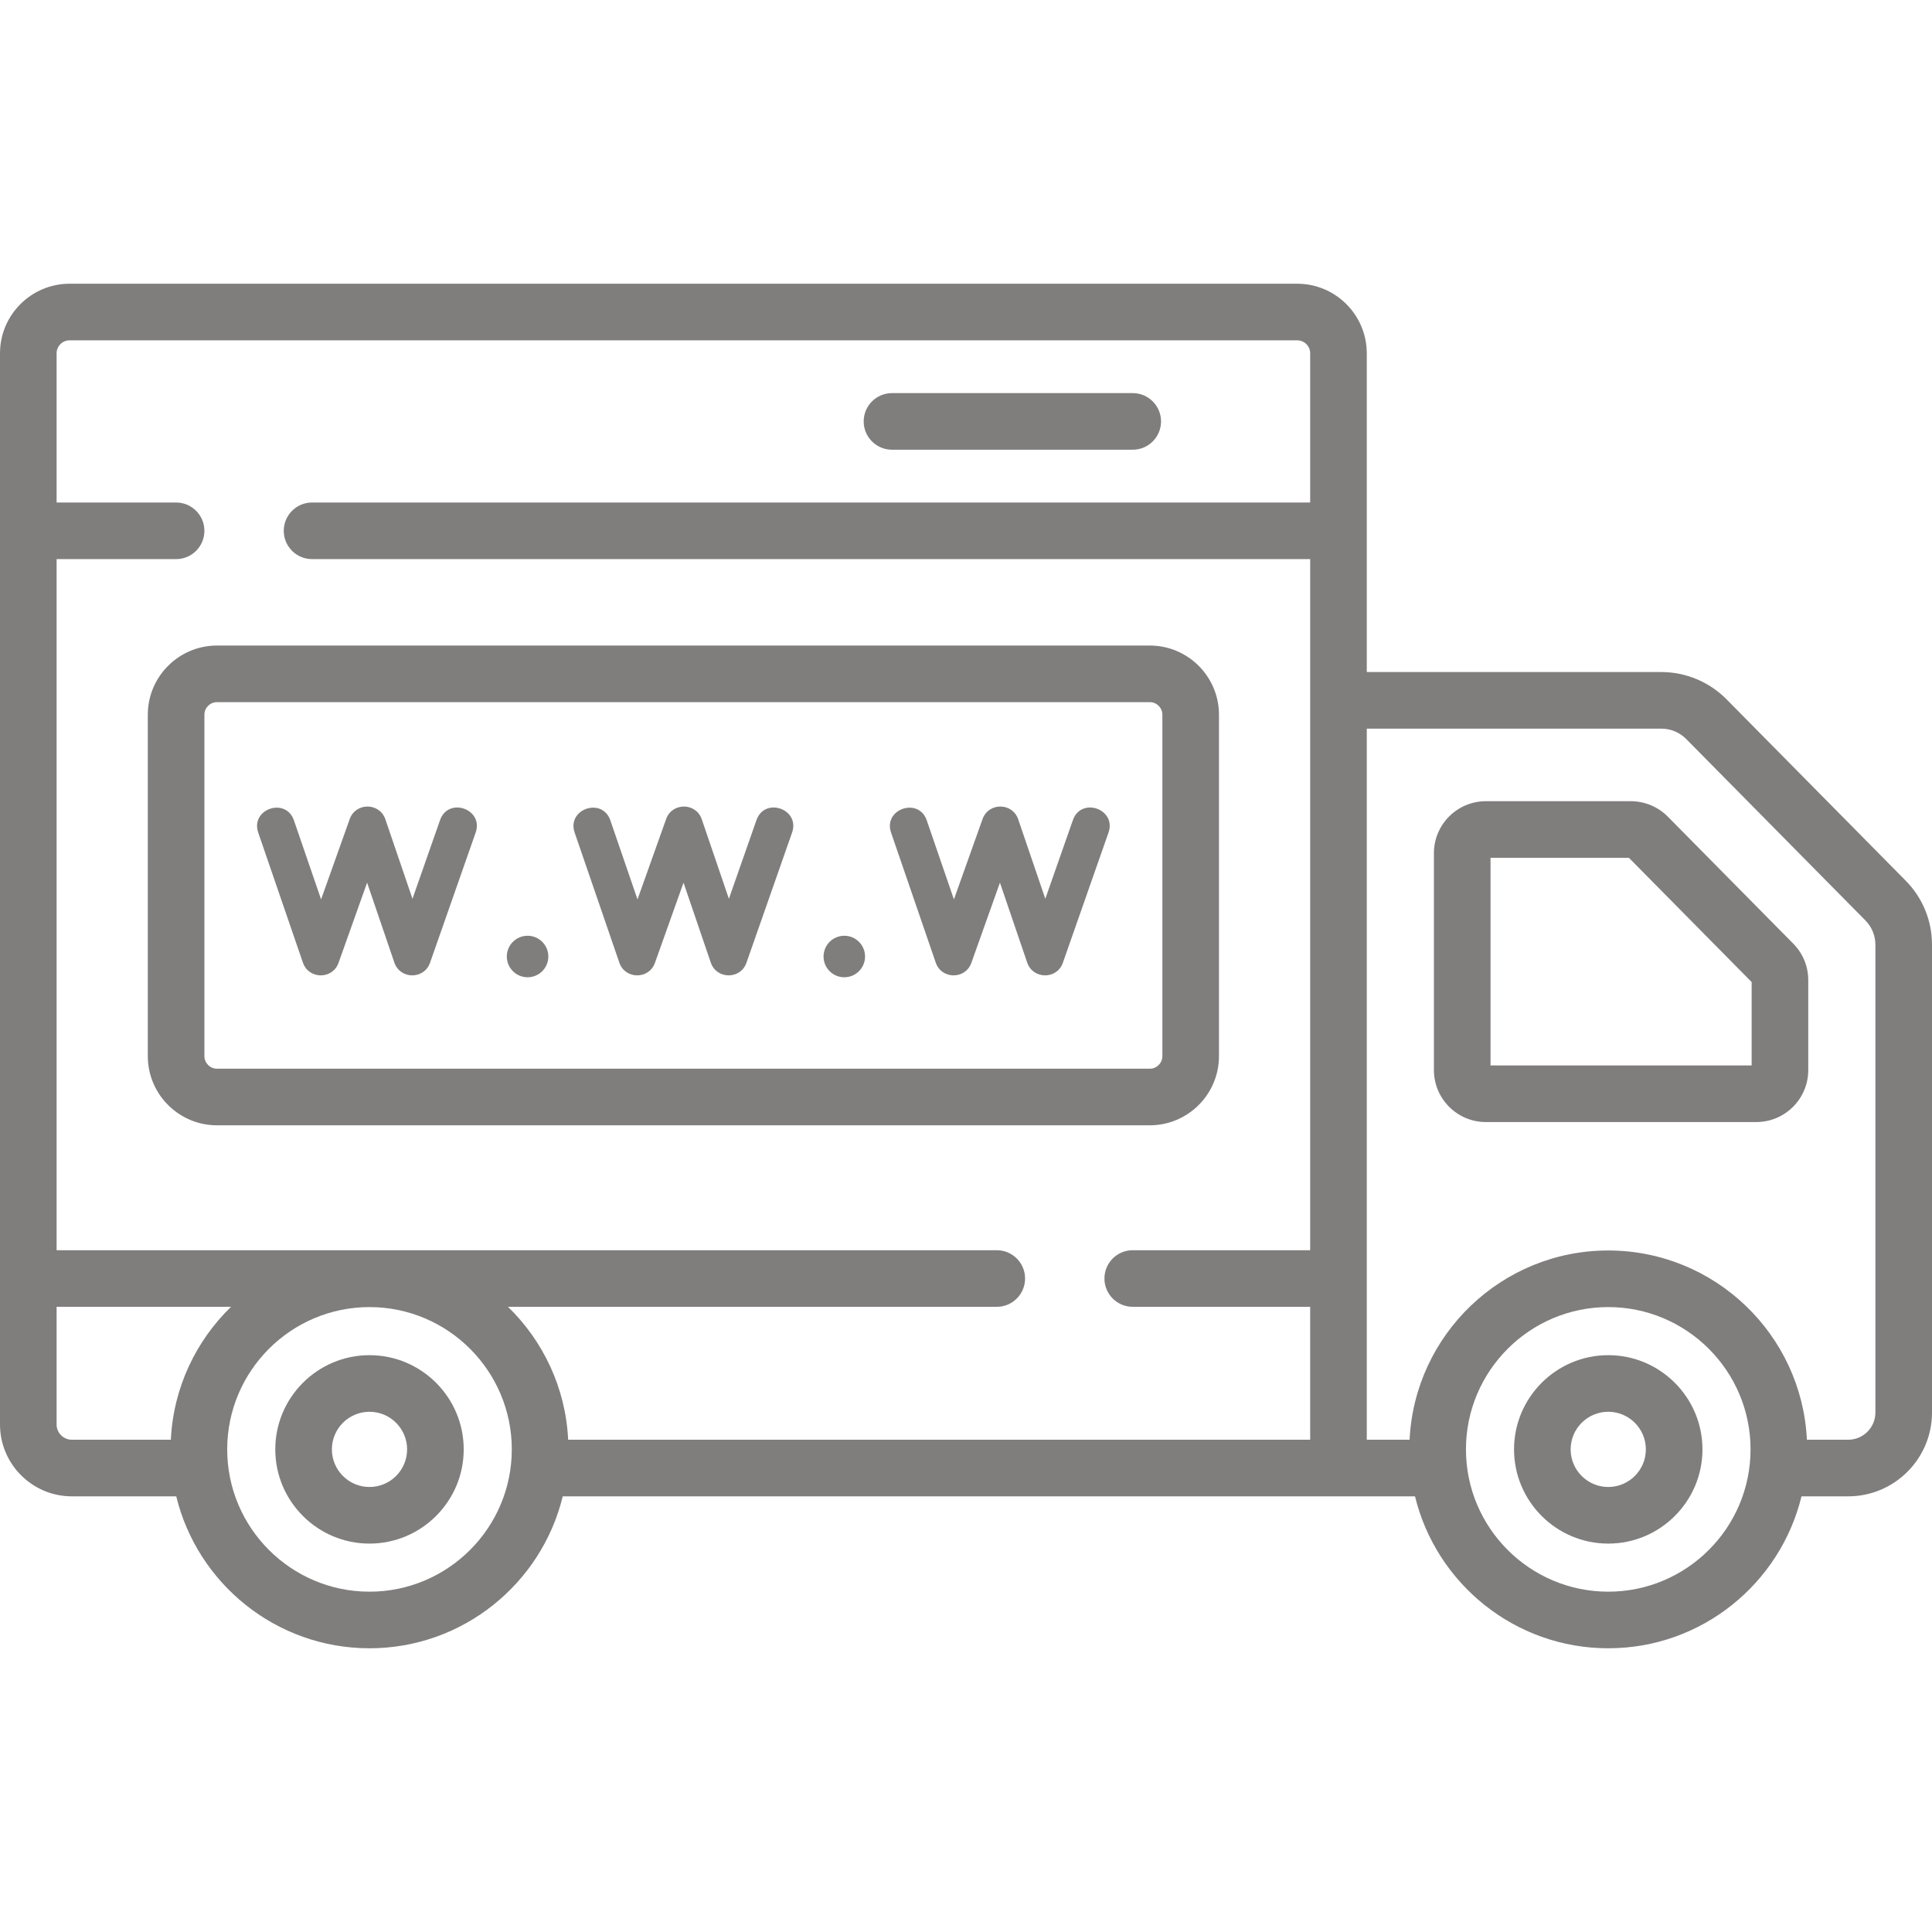
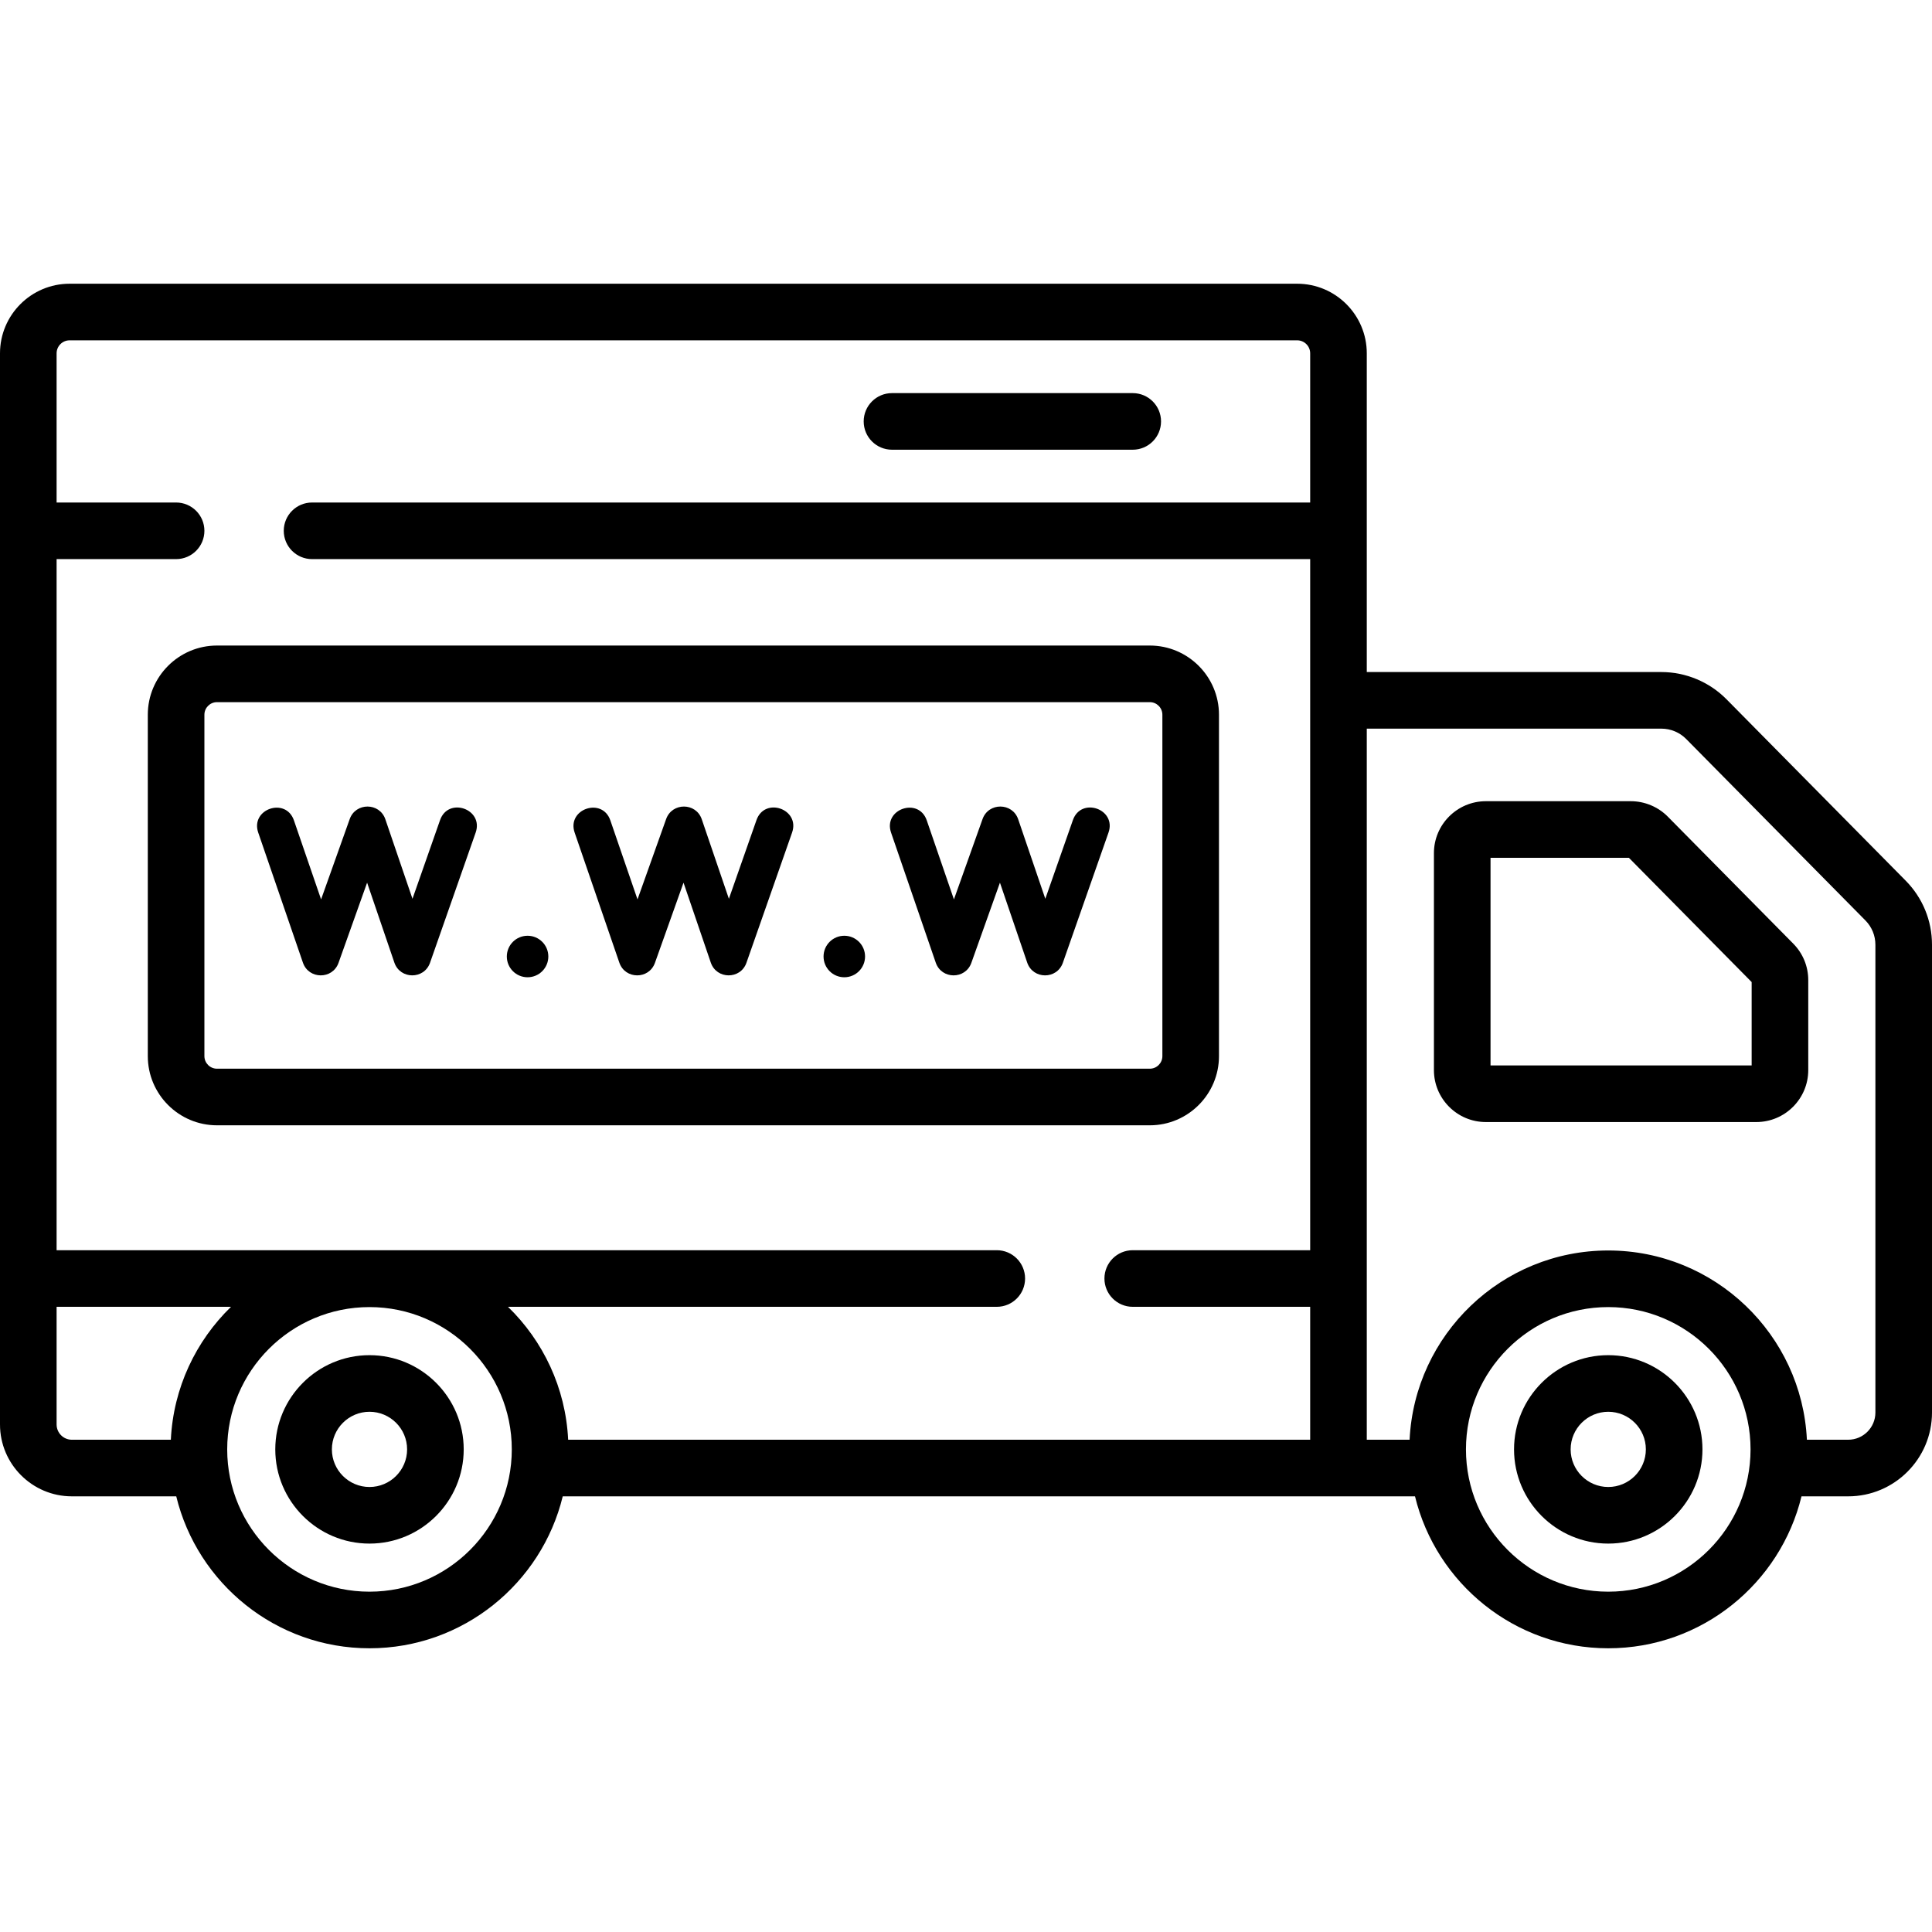
- <svg xmlns="http://www.w3.org/2000/svg" version="1.1" width="512" height="512" x="0" y="0" viewBox="0 0 512 512" style="enable-background:new 0 0 512 512" xml:space="preserve" class="">
+ <svg xmlns="http://www.w3.org/2000/svg" version="1.1" x="0" y="0" viewBox="0 0 512 512" style="enable-background:new 0 0 512 512" xml:space="preserve" class="">
  <g>
-     <path d="m505.023 233.382-47.509-48.095c-4.513-4.567-10.782-7.187-17.202-7.187h-78.101v-84.466c0-10.17-8.274-18.444-18.445-18.444h-325.321c-10.171 0-18.445 8.274-18.445 18.444v283.868c0 10.501 8.543 19.044 19.044 19.044h27.663c5.609 23.076 26.436 40.265 51.213 40.265s45.604-17.189 51.213-40.265h225.857c5.609 23.076 26.435 40.265 51.213 40.265s45.604-17.189 51.213-40.265h12.376c12.246 0 22.209-9.963 22.209-22.208v-123.963c-.001-6.403-2.479-12.438-6.978-16.993zm-486.578-143.192h325.321c1.899 0 3.445 1.545 3.445 3.444v39.536h-264.512c-4.142 0-7.5 3.358-7.5 7.5s3.358 7.5 7.5 7.5h264.512v37.41c0 .007-.001.013-.001.019s.001.013.001.019v145.701h-47.024c-4.143 0-7.5 3.358-7.5 7.5s3.357 7.5 7.5 7.5h47.023v35.225h-196.644c-.662-13.788-6.651-26.196-15.943-35.225h129.534c4.143 0 7.5-3.358 7.5-7.5s-3.357-7.5-7.5-7.5h-249.157v-183.149h31.669c4.142 0 7.5-3.358 7.5-7.5s-3.358-7.5-7.5-7.5h-31.669v-39.536c0-1.899 1.545-3.444 3.445-3.444zm-3.445 287.312v-31.181h46.218c-9.292 9.029-15.281 21.437-15.943 35.225h-26.231c-2.23 0-4.044-1.814-4.044-4.044zm82.92 44.309c-20.793 0-37.71-16.917-37.71-37.71s16.917-37.71 37.71-37.71 37.71 16.917 37.71 37.71-16.916 37.71-37.71 37.71zm328.283 0c-20.793 0-37.71-16.917-37.71-37.71s16.917-37.71 37.71-37.71 37.71 16.917 37.71 37.71-16.917 37.71-37.71 37.71zm70.797-47.474c0 3.975-3.234 7.208-7.209 7.208h-10.944c-1.338-27.882-24.438-50.155-52.645-50.155s-51.307 22.273-52.645 50.155h-11.347v-42.655c0-.009-.001-.017-.001-.025 0-.015.002-.03.002-.045v-145.72h78.101c2.438 0 4.817.995 6.53 2.729l47.509 48.095c1.709 1.729 2.649 4.021 2.649 6.452z" fill="#807d7d" data-original="#000000" class="" />
-     <path d="m441.987 216.42c-2.568-2.601-6.139-4.093-9.795-4.093h-38.421c-7.591 0-13.766 6.175-13.766 13.766v57.496c0 7.591 6.175 13.766 13.766 13.766h71.669c7.591 0 13.766-6.175 13.766-13.766v-23.838c0-3.646-1.411-7.083-3.973-9.674zm22.219 65.935h-69.2v-55.028h36.671l32.529 32.931z" fill="#807d7d" data-original="#000000" class="" />
-     <path d="m426.203 359.134c-13.767 0-24.967 11.2-24.967 24.967s11.2 24.967 24.967 24.967 24.967-11.2 24.967-24.967c-.001-13.767-11.201-24.967-24.967-24.967zm0 34.934c-5.496 0-9.967-4.471-9.967-9.967s4.471-9.967 9.967-9.967 9.967 4.471 9.967 9.967c-.001 5.495-4.471 9.967-9.967 9.967z" fill="#807d7d" data-original="#000000" class="" />
-     <path d="m97.92 359.134c-13.767 0-24.967 11.2-24.967 24.967s11.2 24.967 24.967 24.967 24.967-11.2 24.967-24.967-11.2-24.967-24.967-24.967zm0 34.934c-5.496 0-9.967-4.471-9.967-9.967s4.471-9.967 9.967-9.967 9.967 4.471 9.967 9.967c0 5.495-4.471 9.967-9.967 9.967z" fill="#807d7d" data-original="#000000" class="" />
-     <path d="m39.169 189.411v90.471c0 10.11 8.226 18.336 18.336 18.336h247.202c10.11 0 18.335-8.226 18.335-18.336v-90.471c0-10.11-8.225-18.336-18.335-18.336h-247.202c-10.11 0-18.336 8.226-18.336 18.336zm15 0c0-1.839 1.497-3.336 3.336-3.336h247.202c1.839 0 3.335 1.497 3.335 3.336v90.471c0 1.839-1.496 3.336-3.335 3.336h-247.202c-1.839 0-3.336-1.497-3.336-3.336z" fill="#807d7d" data-original="#000000" class="" />
-     <path d="m236.386 119.18h63.801c4.143 0 7.5-3.358 7.5-7.5s-3.357-7.5-7.5-7.5h-63.801c-4.142 0-7.5 3.358-7.5 7.5s3.358 7.5 7.5 7.5z" fill="#807d7d" data-original="#000000" class="" />
-     <path d="m116.618 217.339-7.308 20.848-7.188-21.07c-.001-.003-.002-.006-.003-.009-1.538-4.472-7.861-4.481-9.439-.055l-7.589 21.297-7.197-20.942c-2.148-6.25-11.609-3.011-9.457 3.25l11.839 34.452c1.536 4.471 7.852 4.506 9.438.053l7.572-21.248 7.227 21.184c1.528 4.478 7.876 4.53 9.451.04l12.09-34.493c2.187-6.239-7.246-9.555-9.436-3.307z" fill="#807d7d" data-original="#000000" class="" />
-     <path d="m200.472 217.339-7.308 20.848-7.188-21.07c-.001-.003-.002-.006-.003-.009-1.538-4.472-7.861-4.481-9.439-.055l-7.589 21.297-7.197-20.942c-2.148-6.249-11.609-3.012-9.457 3.25l11.839 34.452c1.536 4.471 7.852 4.506 9.438.053l7.572-21.248 7.227 21.184c1.528 4.478 7.876 4.53 9.451.04l12.09-34.493c2.188-6.239-7.245-9.555-9.436-3.307z" fill="#807d7d" data-original="#000000" class="" />
-     <path d="m284.327 217.339-7.308 20.848-7.188-21.07c-.002-.005-.004-.01-.006-.015-1.539-4.455-7.853-4.488-9.437-.049l-7.59 21.298-7.197-20.942c-2.148-6.25-11.609-3.011-9.457 3.25l11.839 34.452c1.536 4.471 7.852 4.506 9.438.054l7.573-21.248 7.226 21.184c1.528 4.479 7.877 4.529 9.451.04l12.091-34.493c2.189-6.24-7.246-9.557-9.435-3.309z" fill="#807d7d" data-original="#000000" class="" />
-     <circle cx="139.813" cy="253.485" r="5.5" fill="#807d7d" data-original="#000000" class="" />
-     <circle cx="223.75" cy="253.485" r="5.5" fill="#807d7d" data-original="#000000" class="" />
+     <path d="m505.023 233.382-47.509-48.095c-4.513-4.567-10.782-7.187-17.202-7.187h-78.101v-84.466c0-10.17-8.274-18.444-18.445-18.444h-325.321c-10.171 0-18.445 8.274-18.445 18.444v283.868c0 10.501 8.543 19.044 19.044 19.044h27.663c5.609 23.076 26.436 40.265 51.213 40.265s45.604-17.189 51.213-40.265h225.857c5.609 23.076 26.435 40.265 51.213 40.265s45.604-17.189 51.213-40.265h12.376c12.246 0 22.209-9.963 22.209-22.208v-123.963c-.001-6.403-2.479-12.438-6.978-16.993zm-486.578-143.192h325.321c1.899 0 3.445 1.545 3.445 3.444v39.536h-264.512c-4.142 0-7.5 3.358-7.5 7.5s3.358 7.5 7.5 7.5h264.512v37.41c0 .007-.001.013-.001.019s.001.013.001.019v145.701h-47.024c-4.143 0-7.5 3.358-7.5 7.5s3.357 7.5 7.5 7.5h47.023v35.225h-196.644c-.662-13.788-6.651-26.196-15.943-35.225h129.534c4.143 0 7.5-3.358 7.5-7.5s-3.357-7.5-7.5-7.5h-249.157v-183.149h31.669c4.142 0 7.5-3.358 7.5-7.5s-3.358-7.5-7.5-7.5h-31.669v-39.536c0-1.899 1.545-3.444 3.445-3.444zm-3.445 287.312v-31.181h46.218c-9.292 9.029-15.281 21.437-15.943 35.225h-26.231c-2.23 0-4.044-1.814-4.044-4.044zm82.92 44.309c-20.793 0-37.71-16.917-37.71-37.71s16.917-37.71 37.71-37.71 37.71 16.917 37.71 37.71-16.916 37.71-37.71 37.71zm328.283 0c-20.793 0-37.71-16.917-37.71-37.71s16.917-37.71 37.71-37.71 37.71 16.917 37.71 37.71-16.917 37.71-37.71 37.71zm70.797-47.474c0 3.975-3.234 7.208-7.209 7.208h-10.944c-1.338-27.882-24.438-50.155-52.645-50.155s-51.307 22.273-52.645 50.155h-11.347v-42.655c0-.009-.001-.017-.001-.025 0-.015.002-.03.002-.045v-145.72h78.101c2.438 0 4.817.995 6.53 2.729l47.509 48.095c1.709 1.729 2.649 4.021 2.649 6.452z" data-original="#000000" class="" />
+     <path d="m441.987 216.42c-2.568-2.601-6.139-4.093-9.795-4.093h-38.421c-7.591 0-13.766 6.175-13.766 13.766v57.496c0 7.591 6.175 13.766 13.766 13.766h71.669c7.591 0 13.766-6.175 13.766-13.766v-23.838c0-3.646-1.411-7.083-3.973-9.674zm22.219 65.935h-69.2v-55.028h36.671l32.529 32.931z" data-original="#000000" class="" />
+     <path d="m426.203 359.134c-13.767 0-24.967 11.2-24.967 24.967s11.2 24.967 24.967 24.967 24.967-11.2 24.967-24.967c-.001-13.767-11.201-24.967-24.967-24.967zm0 34.934c-5.496 0-9.967-4.471-9.967-9.967s4.471-9.967 9.967-9.967 9.967 4.471 9.967 9.967c-.001 5.495-4.471 9.967-9.967 9.967z" data-original="#000000" class="" />
+     <path d="m97.92 359.134c-13.767 0-24.967 11.2-24.967 24.967s11.2 24.967 24.967 24.967 24.967-11.2 24.967-24.967-11.2-24.967-24.967-24.967zm0 34.934c-5.496 0-9.967-4.471-9.967-9.967s4.471-9.967 9.967-9.967 9.967 4.471 9.967 9.967c0 5.495-4.471 9.967-9.967 9.967z" data-original="#000000" class="" />
+     <path d="m39.169 189.411v90.471c0 10.11 8.226 18.336 18.336 18.336h247.202c10.11 0 18.335-8.226 18.335-18.336v-90.471c0-10.11-8.225-18.336-18.335-18.336h-247.202c-10.11 0-18.336 8.226-18.336 18.336zm15 0c0-1.839 1.497-3.336 3.336-3.336h247.202c1.839 0 3.335 1.497 3.335 3.336v90.471c0 1.839-1.496 3.336-3.335 3.336h-247.202c-1.839 0-3.336-1.497-3.336-3.336z" data-original="#000000" class="" />
+     <path d="m236.386 119.18h63.801c4.143 0 7.5-3.358 7.5-7.5s-3.357-7.5-7.5-7.5h-63.801c-4.142 0-7.5 3.358-7.5 7.5s3.358 7.5 7.5 7.5z" data-original="#000000" class="" />
+     <path d="m116.618 217.339-7.308 20.848-7.188-21.07c-.001-.003-.002-.006-.003-.009-1.538-4.472-7.861-4.481-9.439-.055l-7.589 21.297-7.197-20.942c-2.148-6.25-11.609-3.011-9.457 3.25l11.839 34.452c1.536 4.471 7.852 4.506 9.438.053l7.572-21.248 7.227 21.184c1.528 4.478 7.876 4.53 9.451.04l12.09-34.493c2.187-6.239-7.246-9.555-9.436-3.307z" data-original="#000000" class="" />
+     <path d="m200.472 217.339-7.308 20.848-7.188-21.07c-.001-.003-.002-.006-.003-.009-1.538-4.472-7.861-4.481-9.439-.055l-7.589 21.297-7.197-20.942c-2.148-6.249-11.609-3.012-9.457 3.25l11.839 34.452c1.536 4.471 7.852 4.506 9.438.053l7.572-21.248 7.227 21.184c1.528 4.478 7.876 4.53 9.451.04l12.09-34.493c2.188-6.239-7.245-9.555-9.436-3.307z" data-original="#000000" class="" />
+     <path d="m284.327 217.339-7.308 20.848-7.188-21.07c-.002-.005-.004-.01-.006-.015-1.539-4.455-7.853-4.488-9.437-.049l-7.59 21.298-7.197-20.942c-2.148-6.25-11.609-3.011-9.457 3.25l11.839 34.452c1.536 4.471 7.852 4.506 9.438.054l7.573-21.248 7.226 21.184c1.528 4.479 7.877 4.529 9.451.04l12.091-34.493c2.189-6.24-7.246-9.557-9.435-3.309z" data-original="#000000" class="" />
+     <circle cx="139.813" cy="253.485" r="5.5" data-original="#000000" class="" />
+     <circle cx="223.75" cy="253.485" r="5.5" data-original="#000000" class="" />
  </g>
</svg>
